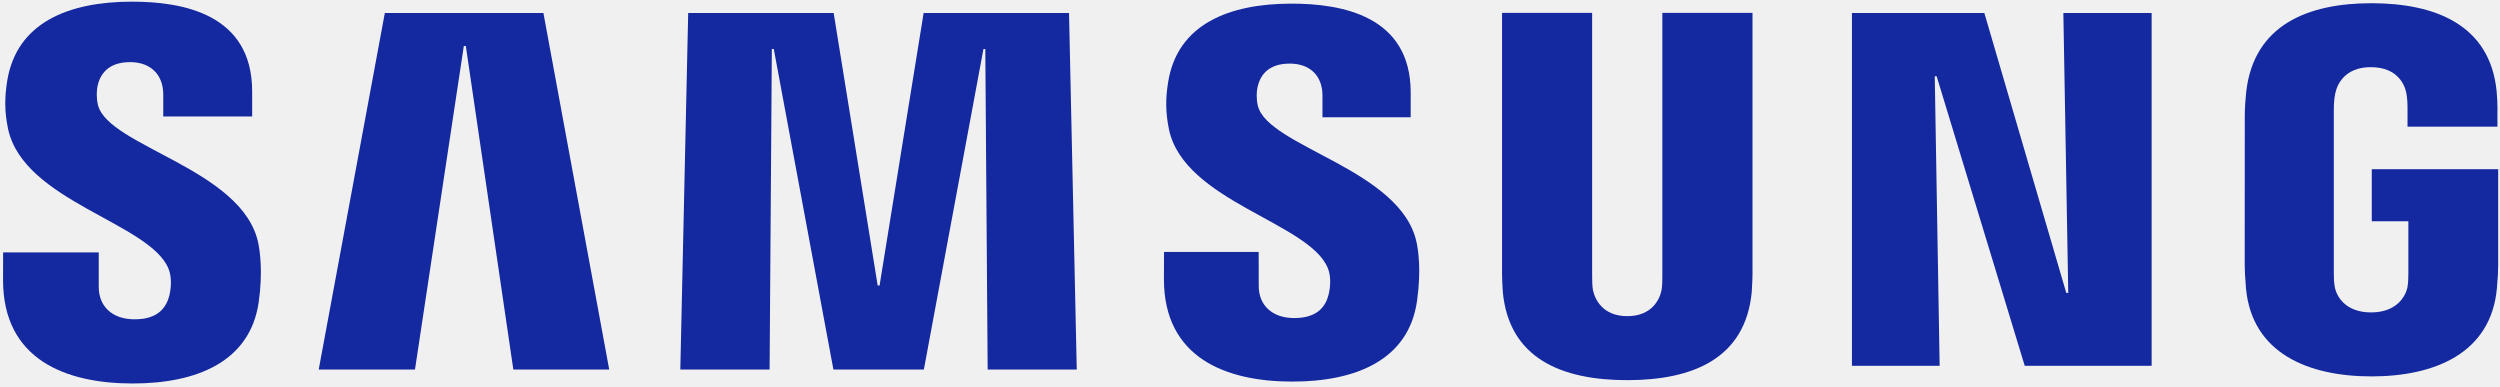
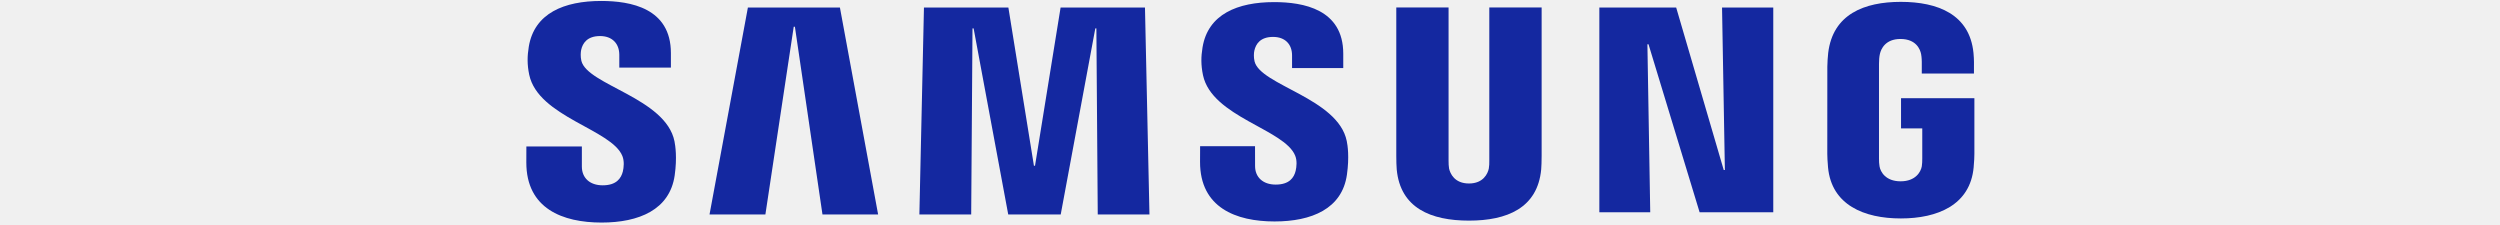
- <svg xmlns="http://www.w3.org/2000/svg" width="725" height="112" viewBox="0 0 725 112" fill="none">
+ <svg xmlns="http://www.w3.org/2000/svg" width="725" height="65" viewBox="0 0 725 112" fill="none">
  <g clip-path="url(#clip0_samsung)">
    <path d="M599.794 84.942L598.376 3.767H623.974V106.079H587.171L561.628 22.113H561.079L562.496 106.079H537.064V3.767H575.46L599.222 84.942H599.794Z" fill="#1428A0" />
    <path d="M134.507 13.347L120.346 107.155H92.431L111.601 3.767H157.588L176.671 107.155H148.865L135.089 13.347H134.507Z" fill="#1428A0" />
    <path d="M241.686 107.155L224.394 14.204H223.833L223.185 107.155H197.292L199.577 3.767H241.763L254.528 82.8H255.077L267.854 3.767H310.018L312.259 107.155H286.42L285.739 14.204H285.201L267.92 107.155H241.686Z" fill="#1428A0" />
    <path d="M48.893 77.988C49.904 80.492 49.596 83.711 49.124 85.656C48.256 89.094 45.927 92.599 39.05 92.599C32.568 92.599 28.635 88.886 28.635 83.206V73.198H0.907L0.885 81.207C0.885 104.255 19.034 111.209 38.479 111.209C57.177 111.209 72.579 104.815 75.029 87.589C76.281 78.658 75.347 72.813 74.919 70.605C70.558 48.963 31.316 42.503 28.393 30.397C27.899 28.32 28.042 26.123 28.284 24.948C28.998 21.652 31.261 18.015 37.732 18.015C43.774 18.015 47.344 21.751 47.344 27.397C47.344 29.298 47.344 33.78 47.344 33.78H73.128V26.519C73.128 3.997 52.914 0.482 38.27 0.482C19.879 0.482 4.851 6.557 2.104 23.388C1.357 28.035 1.247 32.176 2.335 37.362C6.85 58.488 43.576 64.607 48.893 77.988Z" fill="#1428A0" />
    <path d="M385.085 77.801C386.106 80.284 385.777 83.415 385.315 85.359C384.47 88.787 382.162 92.236 375.329 92.236C368.935 92.236 365.035 88.523 365.035 82.975L365.013 73.055H337.571L337.538 80.954C337.538 103.772 355.522 110.66 374.769 110.66C393.269 110.66 408.529 104.354 410.935 87.282C412.187 78.416 411.297 72.648 410.847 70.484C406.507 49.04 367.661 42.646 364.772 30.66C364.277 28.595 364.42 26.42 364.673 25.31C365.409 21.992 367.628 18.444 374.033 18.444C380.02 18.444 383.514 22.091 383.514 27.694C383.514 29.573 383.514 34.011 383.514 34.011H409.1V26.826C409.1 4.547 389.051 1.053 374.549 1.053C356.367 1.053 341.46 7.052 338.768 23.761C338.021 28.342 337.944 32.407 339.01 37.57C343.459 58.477 379.822 64.552 385.085 77.801Z" fill="#1428A0" />
    <path d="M471.928 91.687C479.102 91.687 481.343 86.722 481.838 84.184C482.046 83.063 482.101 81.569 482.079 80.229V3.723H508.226V77.889C508.281 79.789 508.094 83.7 508.006 84.678C506.171 103.98 490.912 110.242 471.917 110.242C452.901 110.242 437.63 103.98 435.817 84.678C435.73 83.7 435.543 79.789 435.598 77.889V3.723H461.722V80.229C461.722 81.569 461.766 83.074 461.964 84.184C462.524 86.722 464.7 91.687 471.928 91.687Z" fill="#1428A0" />
    <path d="M687.604 90.6C695.096 90.6 697.711 85.865 698.194 83.107C698.381 81.921 698.436 80.481 698.425 79.174V64.167H687.813V49.073H724.473V76.823C724.451 78.757 724.407 80.185 724.099 83.634C722.374 102.442 706.06 109.155 687.736 109.155C669.378 109.155 653.086 102.442 651.339 83.634C651.043 80.185 650.999 78.757 650.966 76.823L650.988 33.286C650.988 31.451 651.219 28.199 651.416 26.475C653.712 7.15 669.378 0.932 687.736 0.932C706.071 0.932 722.122 7.117 724.022 26.475C724.363 29.77 724.253 33.286 724.253 33.286V36.736H698.183V30.946C698.205 30.957 698.15 28.485 697.843 27.013C697.403 24.728 695.415 19.477 687.538 19.477C680.002 19.477 677.793 24.442 677.244 27.013C676.926 28.375 676.805 30.221 676.805 31.891V79.174C676.783 80.481 676.86 81.921 677.068 83.107C677.519 85.876 680.122 90.6 687.604 90.6Z" fill="#1428A0" />
  </g>
  <defs>
    <clipPath id="clip0_samsung">
      <rect width="725" height="112" fill="white" />
    </clipPath>
  </defs>
</svg>
